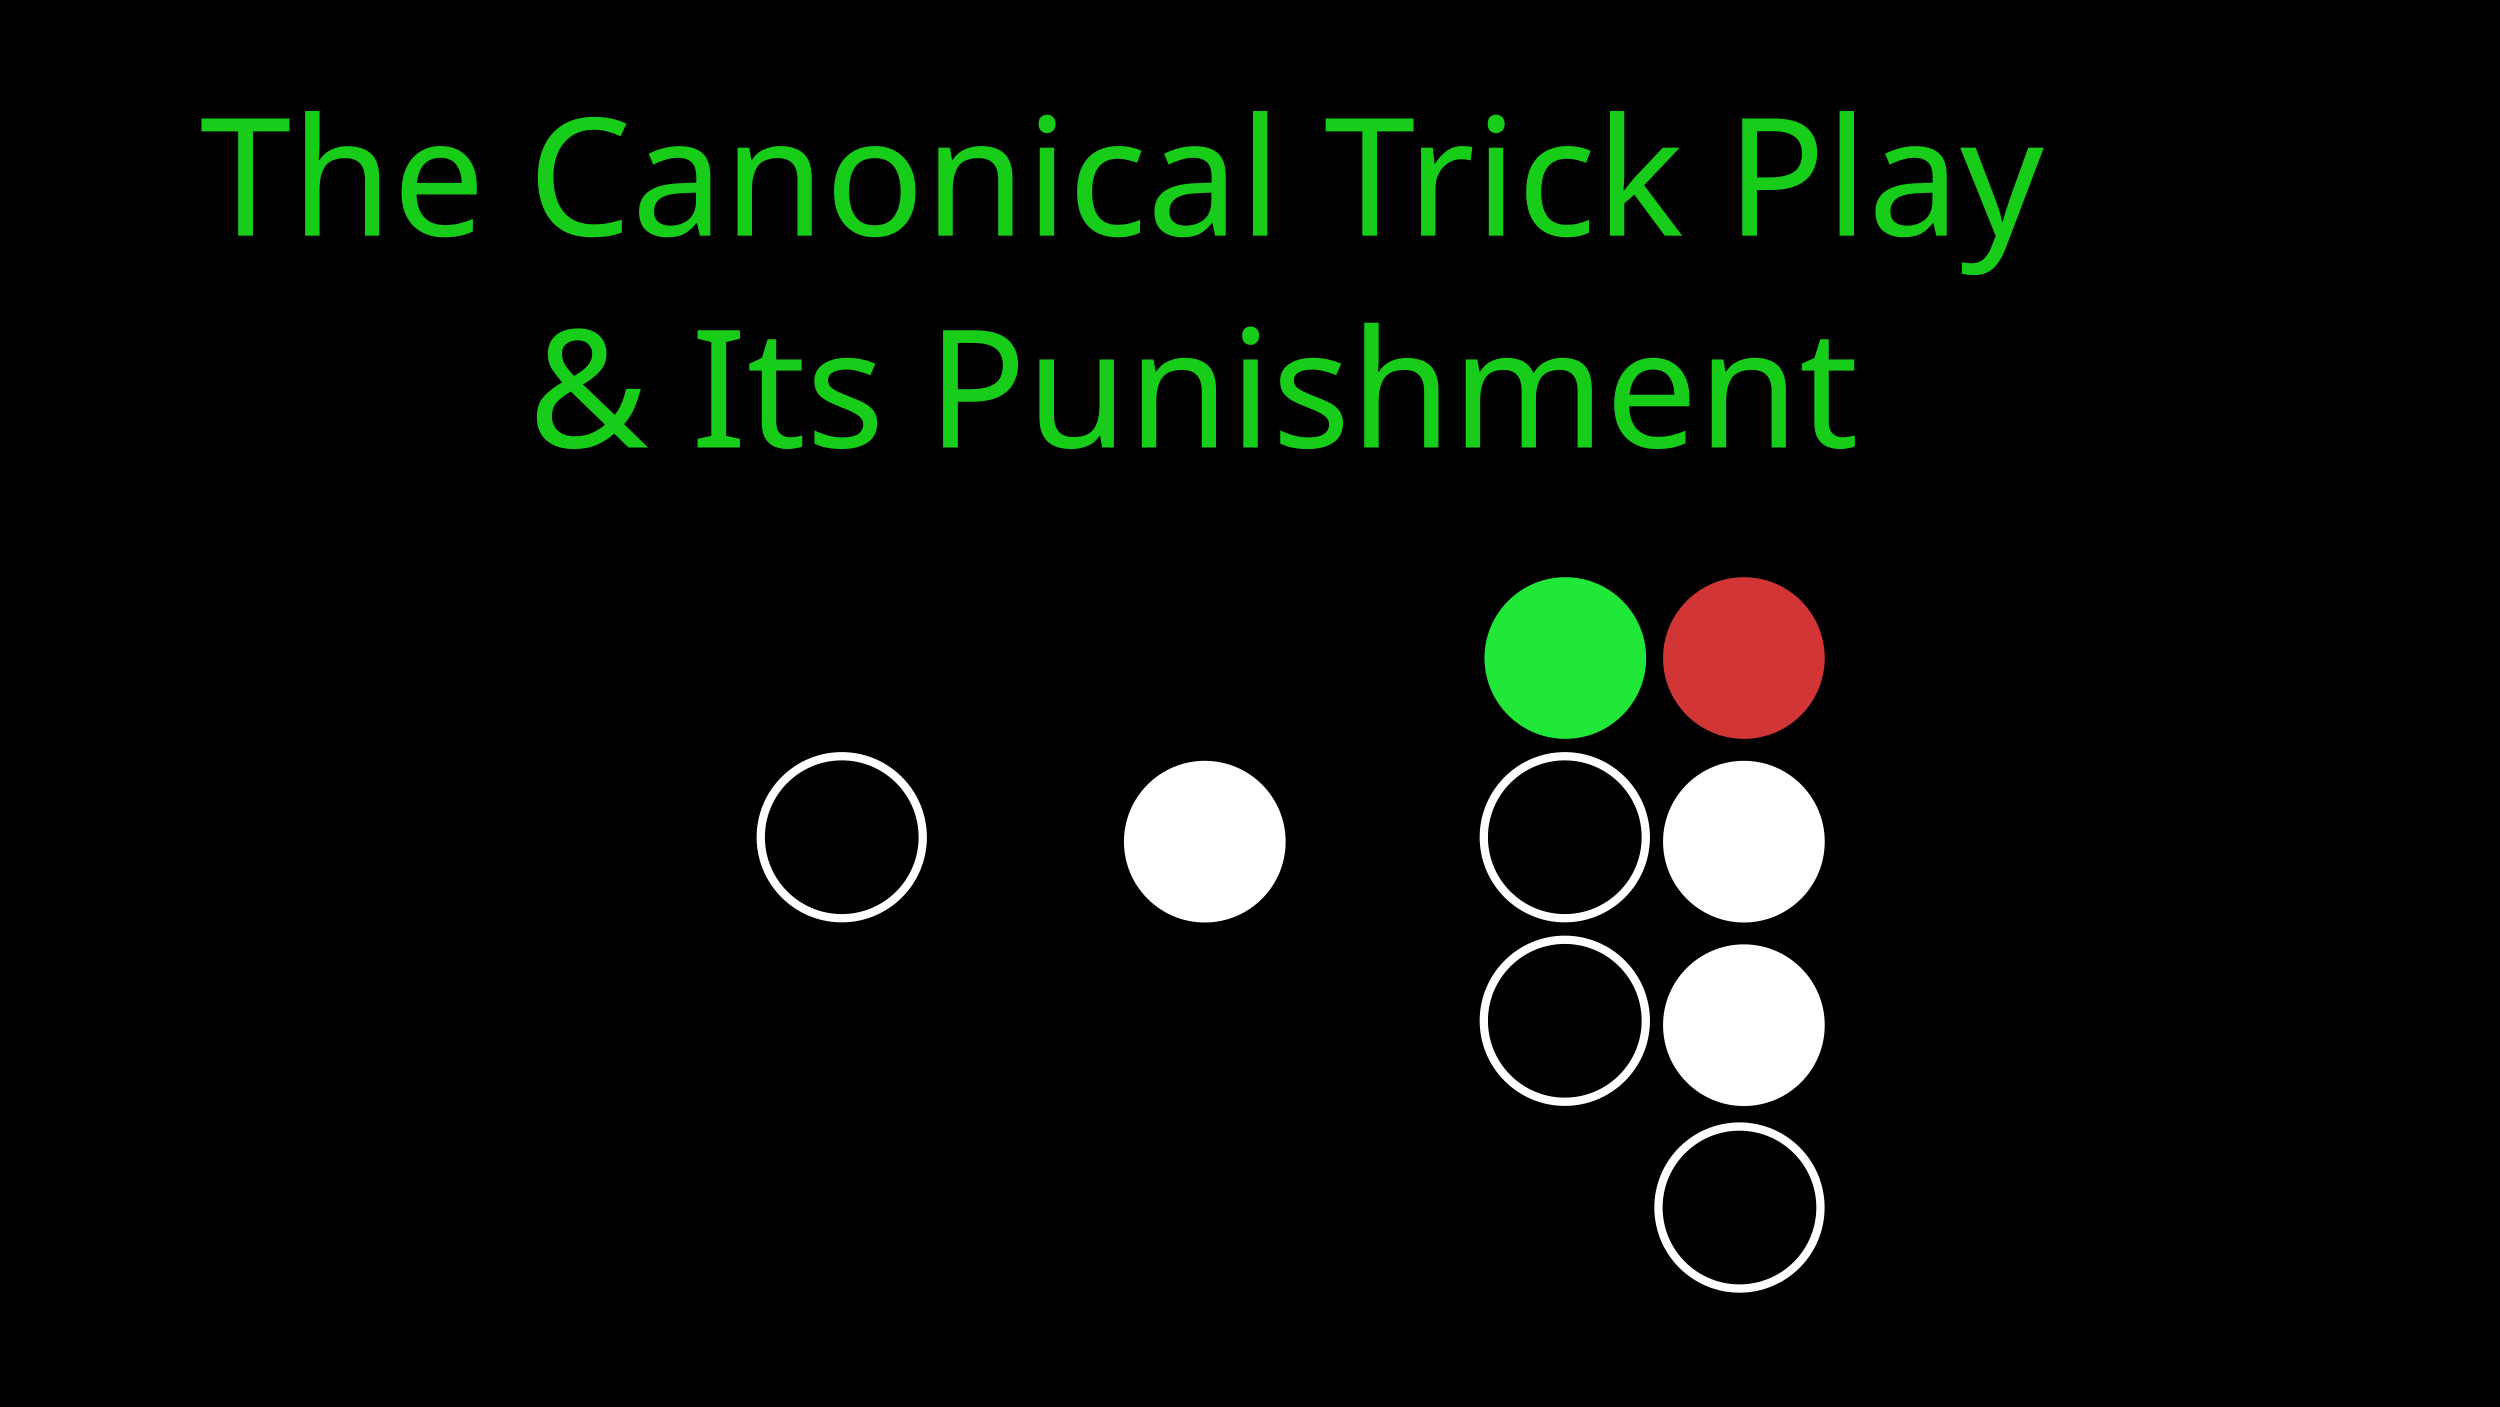
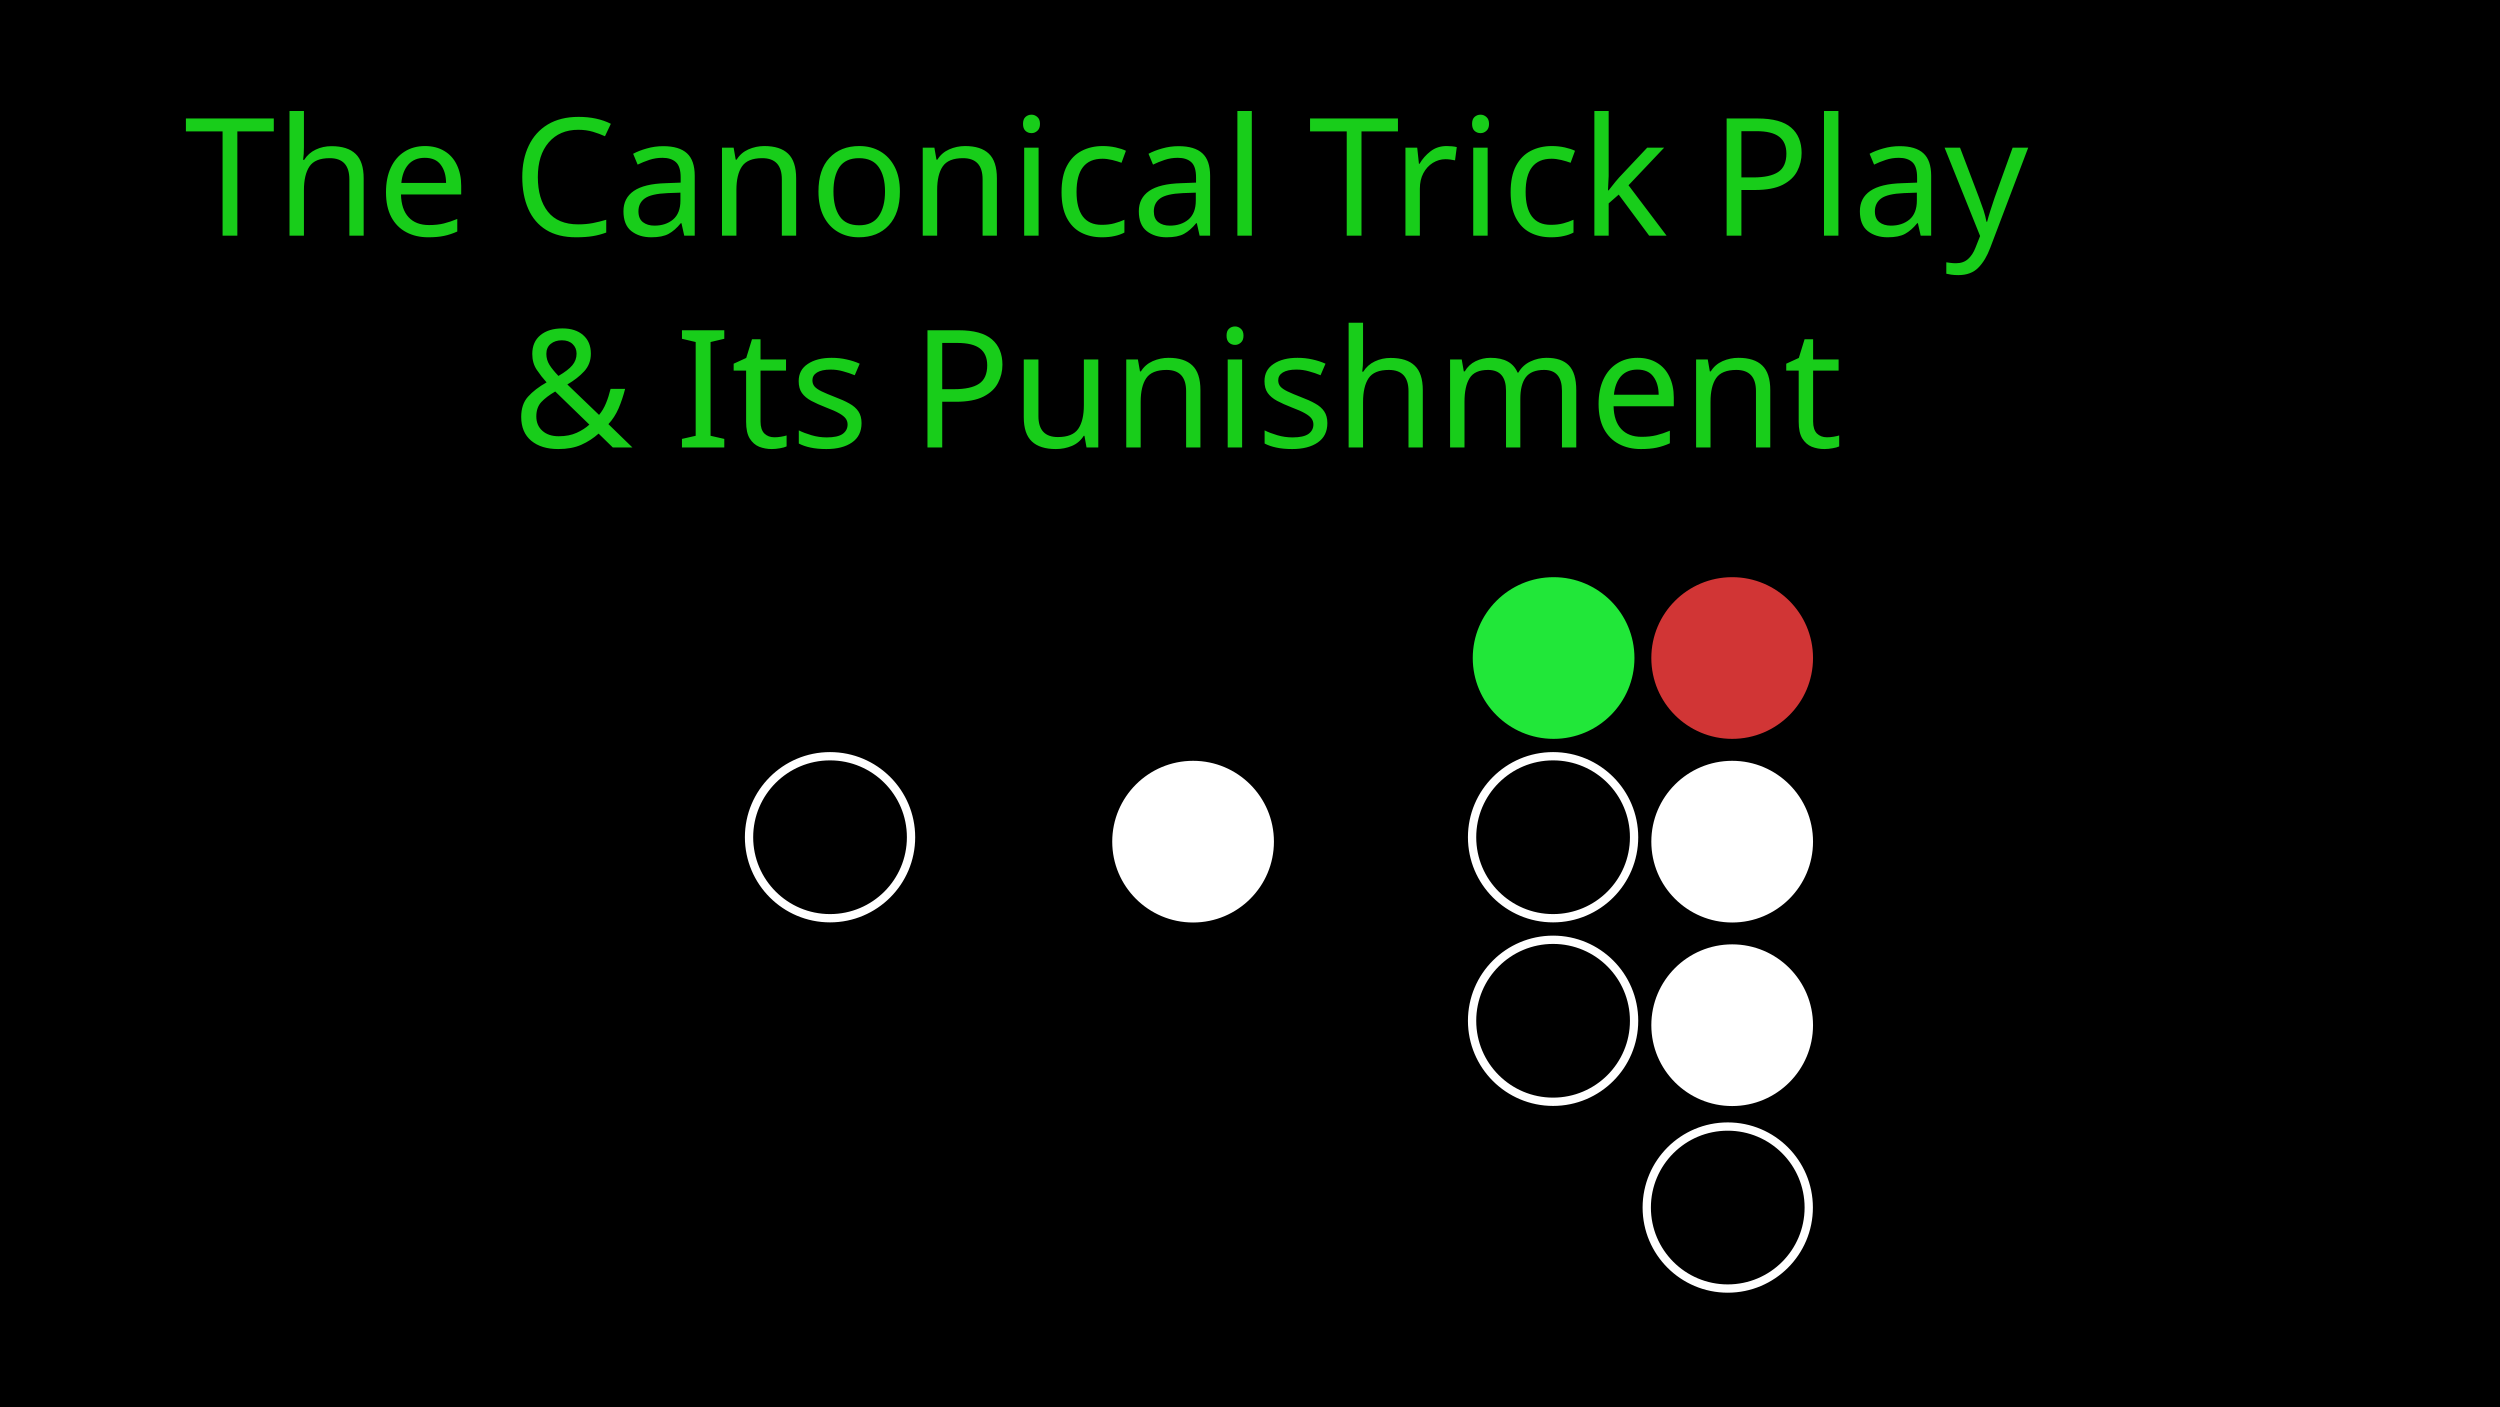
<svg xmlns="http://www.w3.org/2000/svg" width="1280" height="720" viewBox="0 0 338.667 190.5" version="1.1" id="svg5">
  <defs id="defs2" />
  <g id="layer1">
    <rect style="fill:#000000;stroke:#ffffff;stroke-width:0;fill-opacity:1" id="rect848" width="341.009" height="193.136" x="-0.864" y="-0.771" />
    <g id="g1063" transform="translate(25.92287,1.205977)" />
-     <g id="g2108" transform="matrix(1.117869,0,0,1.117869,-42.96023,32.67255)">
+     <g id="g2108" transform="matrix(1.117869,0,0,1.117869,-44.54774,32.67255)">
      <ellipse style="font-variation-settings:normal;opacity:0.998;vector-effect:none;fill:#ffffff;fill-opacity:1;fill-rule:evenodd;stroke:#000000;stroke-width:1.057;stroke-linecap:butt;stroke-linejoin:miter;stroke-miterlimit:4;stroke-dasharray:none;stroke-dashoffset:0;stroke-opacity:1;stop-color:#000000;stop-opacity:1" id="path894" cx="249.761" cy="-72.767" rx="10.326" ry="10.326" transform="scale(1,-1)" />
      <ellipse style="font-variation-settings:normal;opacity:0.998;vector-effect:none;fill:#d13535;fill-opacity:1;fill-rule:evenodd;stroke:#000000;stroke-width:1.057;stroke-linecap:butt;stroke-linejoin:miter;stroke-miterlimit:4;stroke-dasharray:none;stroke-dashoffset:0;stroke-opacity:1;stop-color:#000000" id="path894-2" cx="249.761" cy="-50.513" rx="10.326" ry="10.326" transform="scale(1,-1)" />
      <ellipse style="font-variation-settings:normal;opacity:0.998;vector-effect:none;fill:#21e739;fill-opacity:1;fill-rule:evenodd;stroke:#000000;stroke-width:1.057;stroke-linecap:butt;stroke-linejoin:miter;stroke-miterlimit:4;stroke-dasharray:none;stroke-dashoffset:0;stroke-opacity:1;stop-color:#000000" id="path894-56" cx="228.121" cy="-50.513" rx="10.326" ry="10.326" transform="scale(1,-1)" />
      <ellipse style="font-variation-settings:normal;opacity:0.998;vector-effect:none;fill:#ffffff;fill-opacity:1;fill-rule:evenodd;stroke:#000000;stroke-width:1.057;stroke-linecap:butt;stroke-linejoin:miter;stroke-miterlimit:4;stroke-dasharray:none;stroke-dashoffset:0;stroke-opacity:1;stop-color:#000000" id="path894-5" cx="184.432" cy="-72.767" rx="10.326" ry="10.326" transform="scale(1,-1)" />
      <ellipse style="font-variation-settings:normal;opacity:0.998;vector-effect:none;fill:#000000;fill-opacity:1;fill-rule:evenodd;stroke:#ffffff;stroke-width:1.005;stroke-linecap:butt;stroke-linejoin:miter;stroke-miterlimit:4;stroke-dasharray:none;stroke-dashoffset:0;stroke-opacity:1;stop-color:#000000" id="path894-3" cx="228.058" cy="72.231" rx="9.816" ry="9.816" />
      <ellipse style="font-variation-settings:normal;opacity:0.998;vector-effect:none;fill:#000000;fill-opacity:1;fill-rule:evenodd;stroke:#ffffff;stroke-width:1.005;stroke-linecap:butt;stroke-linejoin:miter;stroke-miterlimit:4;stroke-dasharray:none;stroke-dashoffset:0;stroke-opacity:1;stop-color:#000000" id="path894-3-3" cx="140.437" cy="72.231" rx="9.816" ry="9.816" />
      <g id="g1067" transform="translate(19.42863,-0.9106895)">
        <ellipse style="font-variation-settings:normal;opacity:0.998;vector-effect:none;fill:#ffffff;fill-opacity:1;fill-rule:evenodd;stroke:#000000;stroke-width:1.057;stroke-linecap:butt;stroke-linejoin:miter;stroke-miterlimit:4;stroke-dasharray:none;stroke-dashoffset:0;stroke-opacity:1;stop-color:#000000" id="path894-6" cx="230.332" cy="-95.92" rx="10.326" ry="10.326" transform="scale(1,-1)" />
        <ellipse style="font-variation-settings:normal;opacity:0.998;vector-effect:none;fill:#000000;fill-opacity:1;fill-rule:evenodd;stroke:#ffffff;stroke-width:1.005;stroke-linecap:butt;stroke-linejoin:miter;stroke-miterlimit:4;stroke-dasharray:none;stroke-dashoffset:0;stroke-opacity:1;stop-color:#000000" id="path894-3-7" cx="208.63" cy="95.384" rx="9.816" ry="9.816" />
        <ellipse style="font-variation-settings:normal;opacity:0.998;vector-effect:none;fill:#000000;fill-opacity:1;fill-rule:evenodd;stroke:#ffffff;stroke-width:1.005;stroke-linecap:butt;stroke-linejoin:miter;stroke-miterlimit:4;stroke-dasharray:none;stroke-dashoffset:0;stroke-opacity:1;stop-color:#000000" id="path894-3-7-9" cx="229.796" cy="118.018" rx="9.816" ry="9.816" />
      </g>
    </g>
-     <text xml:space="preserve" style="font-style:normal;font-weight:normal;font-size:22.234px;line-height:1.25;font-family:sans-serif;fill:#000000;fill-opacity:1;stroke:none;stroke-width:0.556" x="175.097" y="31.925" id="text5516">
-       <tspan id="tspan5514" style="font-style:normal;font-variant:normal;font-weight:normal;font-stretch:normal;font-family:BetecknaLowerCase;-inkscape-font-specification:BetecknaLowerCase;text-align:center;text-anchor:middle;fill:#18cd1a;fill-opacity:1;stroke-width:0.556" x="175.097" y="31.925">The Canonical Trick Play </tspan>
-       <tspan style="font-style:normal;font-variant:normal;font-weight:normal;font-stretch:normal;font-family:BetecknaLowerCase;-inkscape-font-specification:BetecknaLowerCase;text-align:center;text-anchor:middle;fill:#18cd1a;fill-opacity:1;stroke-width:0.556" x="178.999" y="60.612" id="tspan27692">&amp; Its Punishment </tspan>
+     <text xml:space="preserve" style="font-style:normal;font-weight:normal;font-size:22.234px;line-height:1.25;font-family:sans-serif;fill:#000000;fill-opacity:1;stroke:none;stroke-width:0.556" x="172.981" y="31.925" id="text5516">
+       <tspan id="tspan5514" style="font-style:normal;font-variant:normal;font-weight:normal;font-stretch:normal;font-family:BetecknaLowerCase;-inkscape-font-specification:BetecknaLowerCase;text-align:center;text-anchor:middle;fill:#18cd1a;fill-opacity:1;stroke-width:0.556" x="172.981" y="31.925">The Canonical Trick Play </tspan>
+       <tspan style="font-style:normal;font-variant:normal;font-weight:normal;font-stretch:normal;font-family:BetecknaLowerCase;-inkscape-font-specification:BetecknaLowerCase;text-align:center;text-anchor:middle;fill:#18cd1a;fill-opacity:1;stroke-width:0.556" x="176.883" y="60.612" id="tspan27692">&amp; Its Punishment </tspan>
    </text>
  </g>
</svg>
